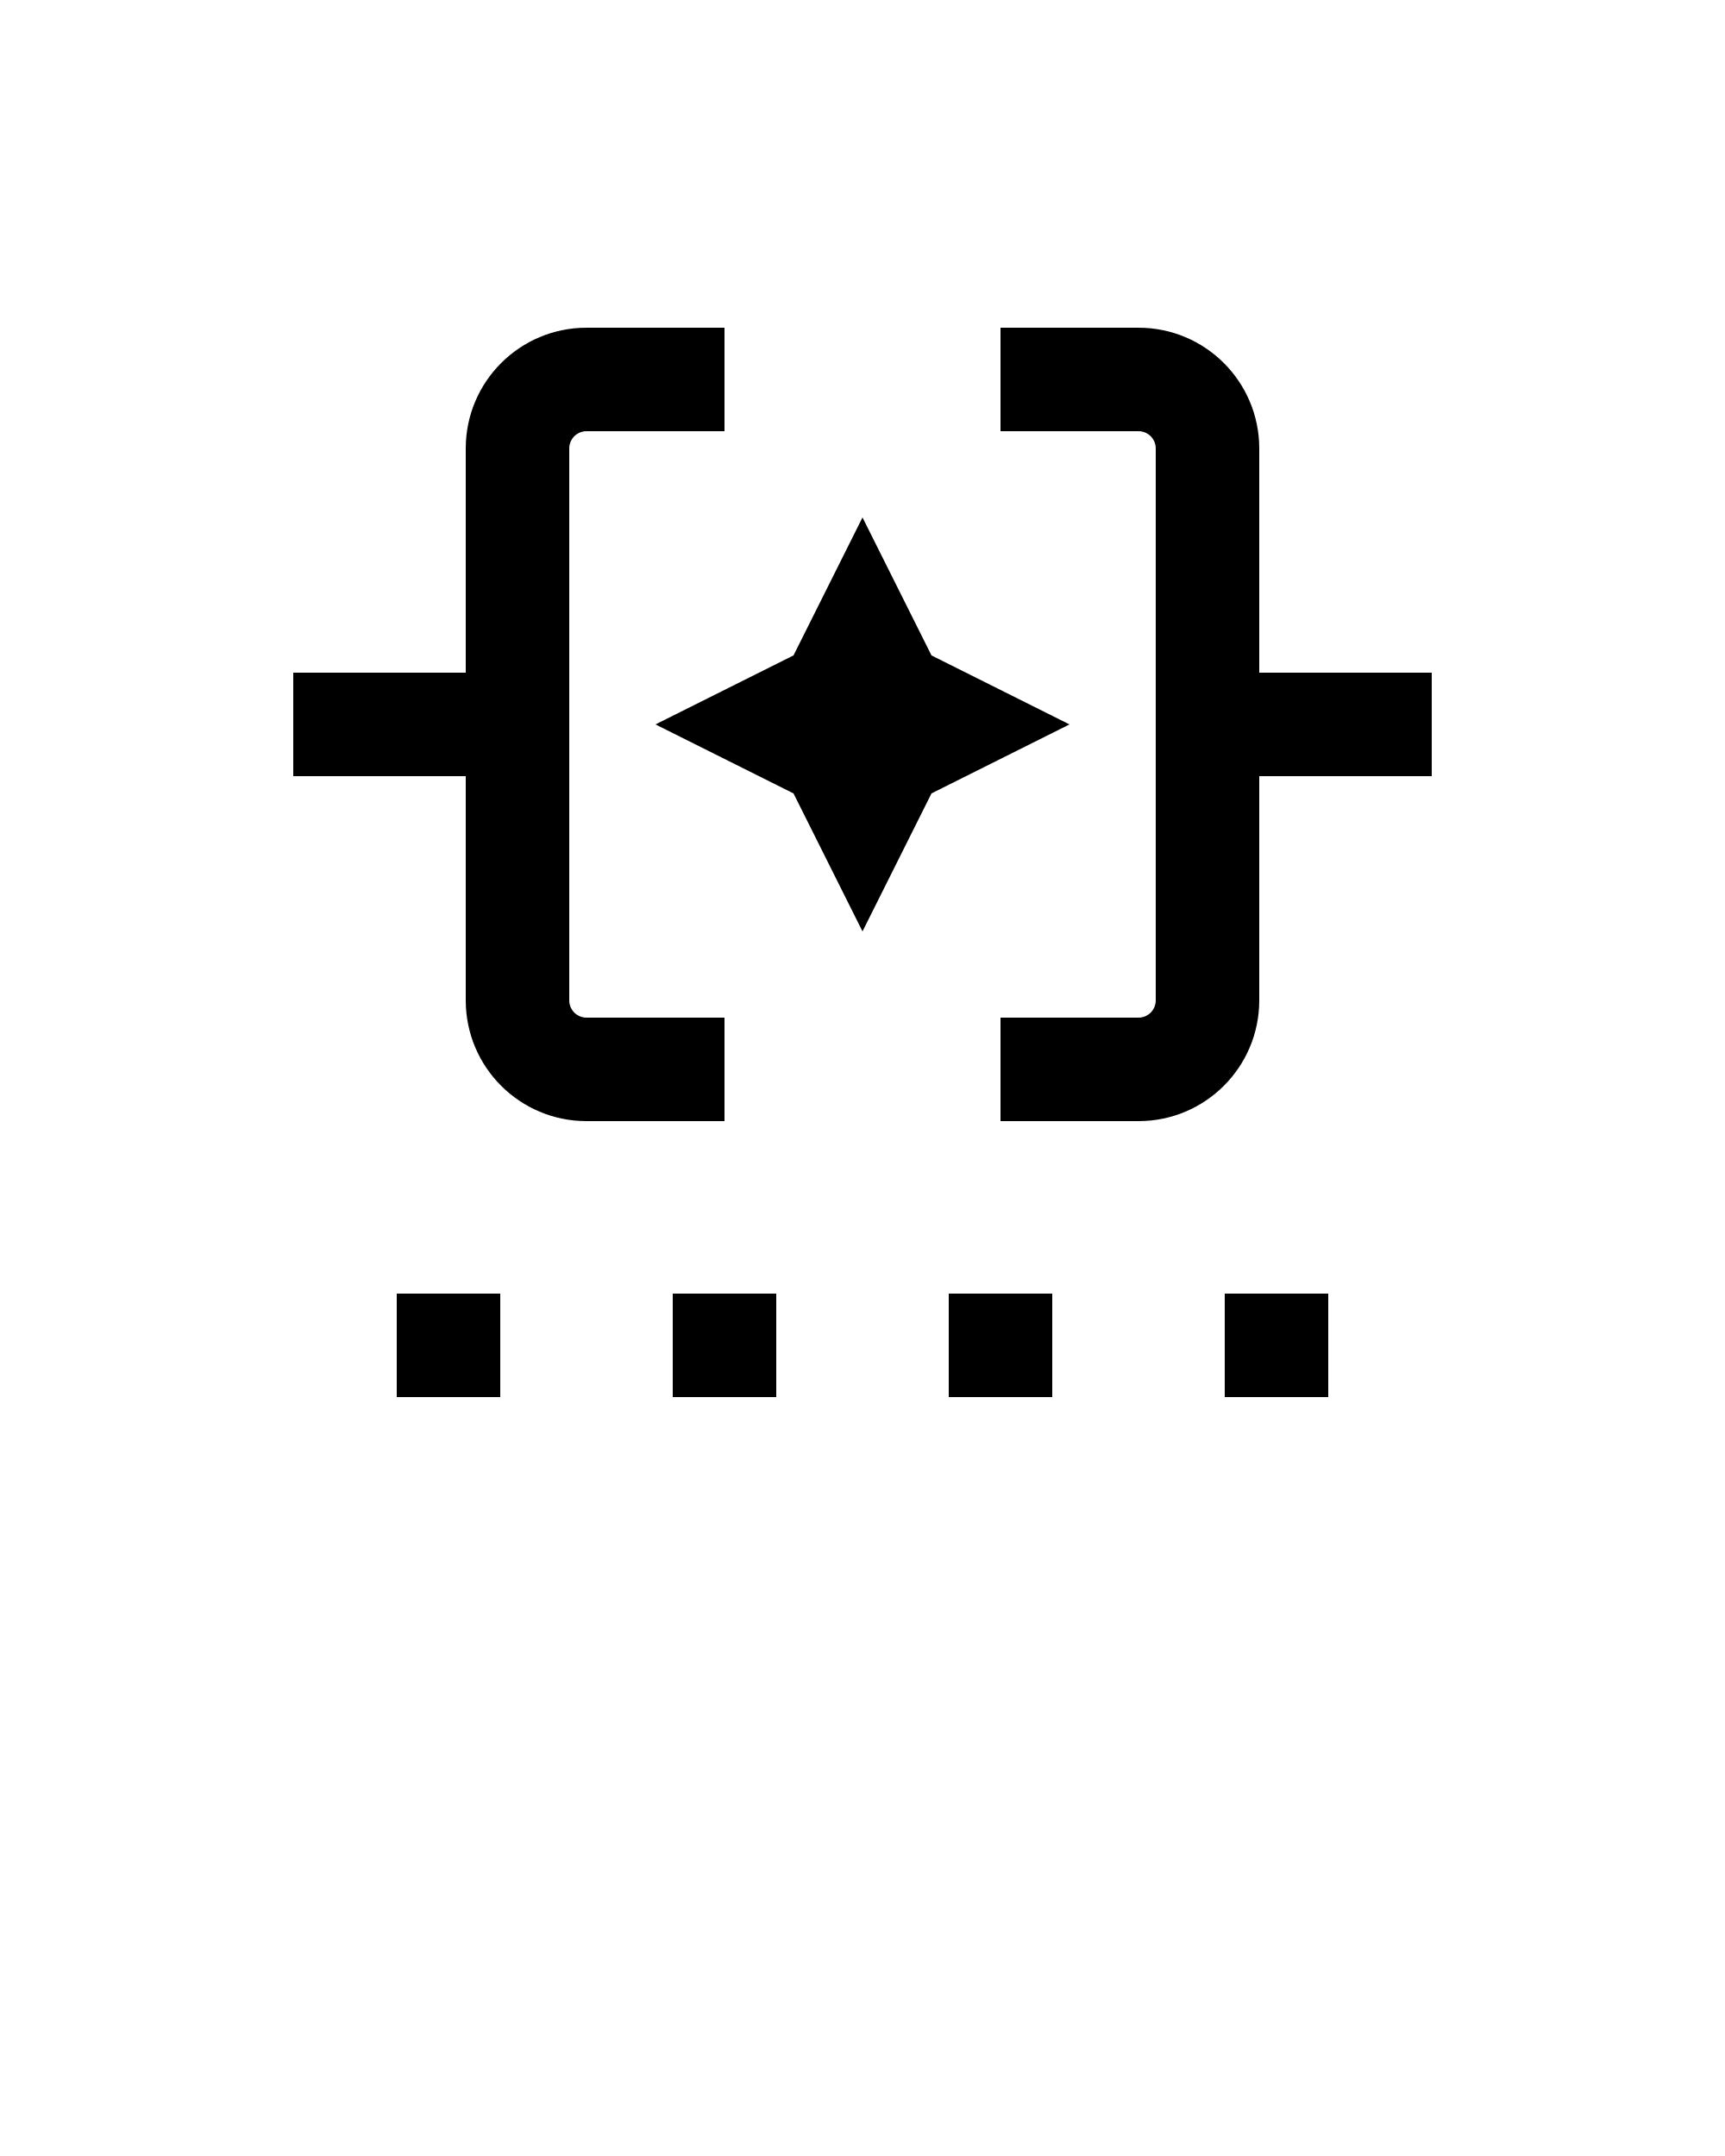
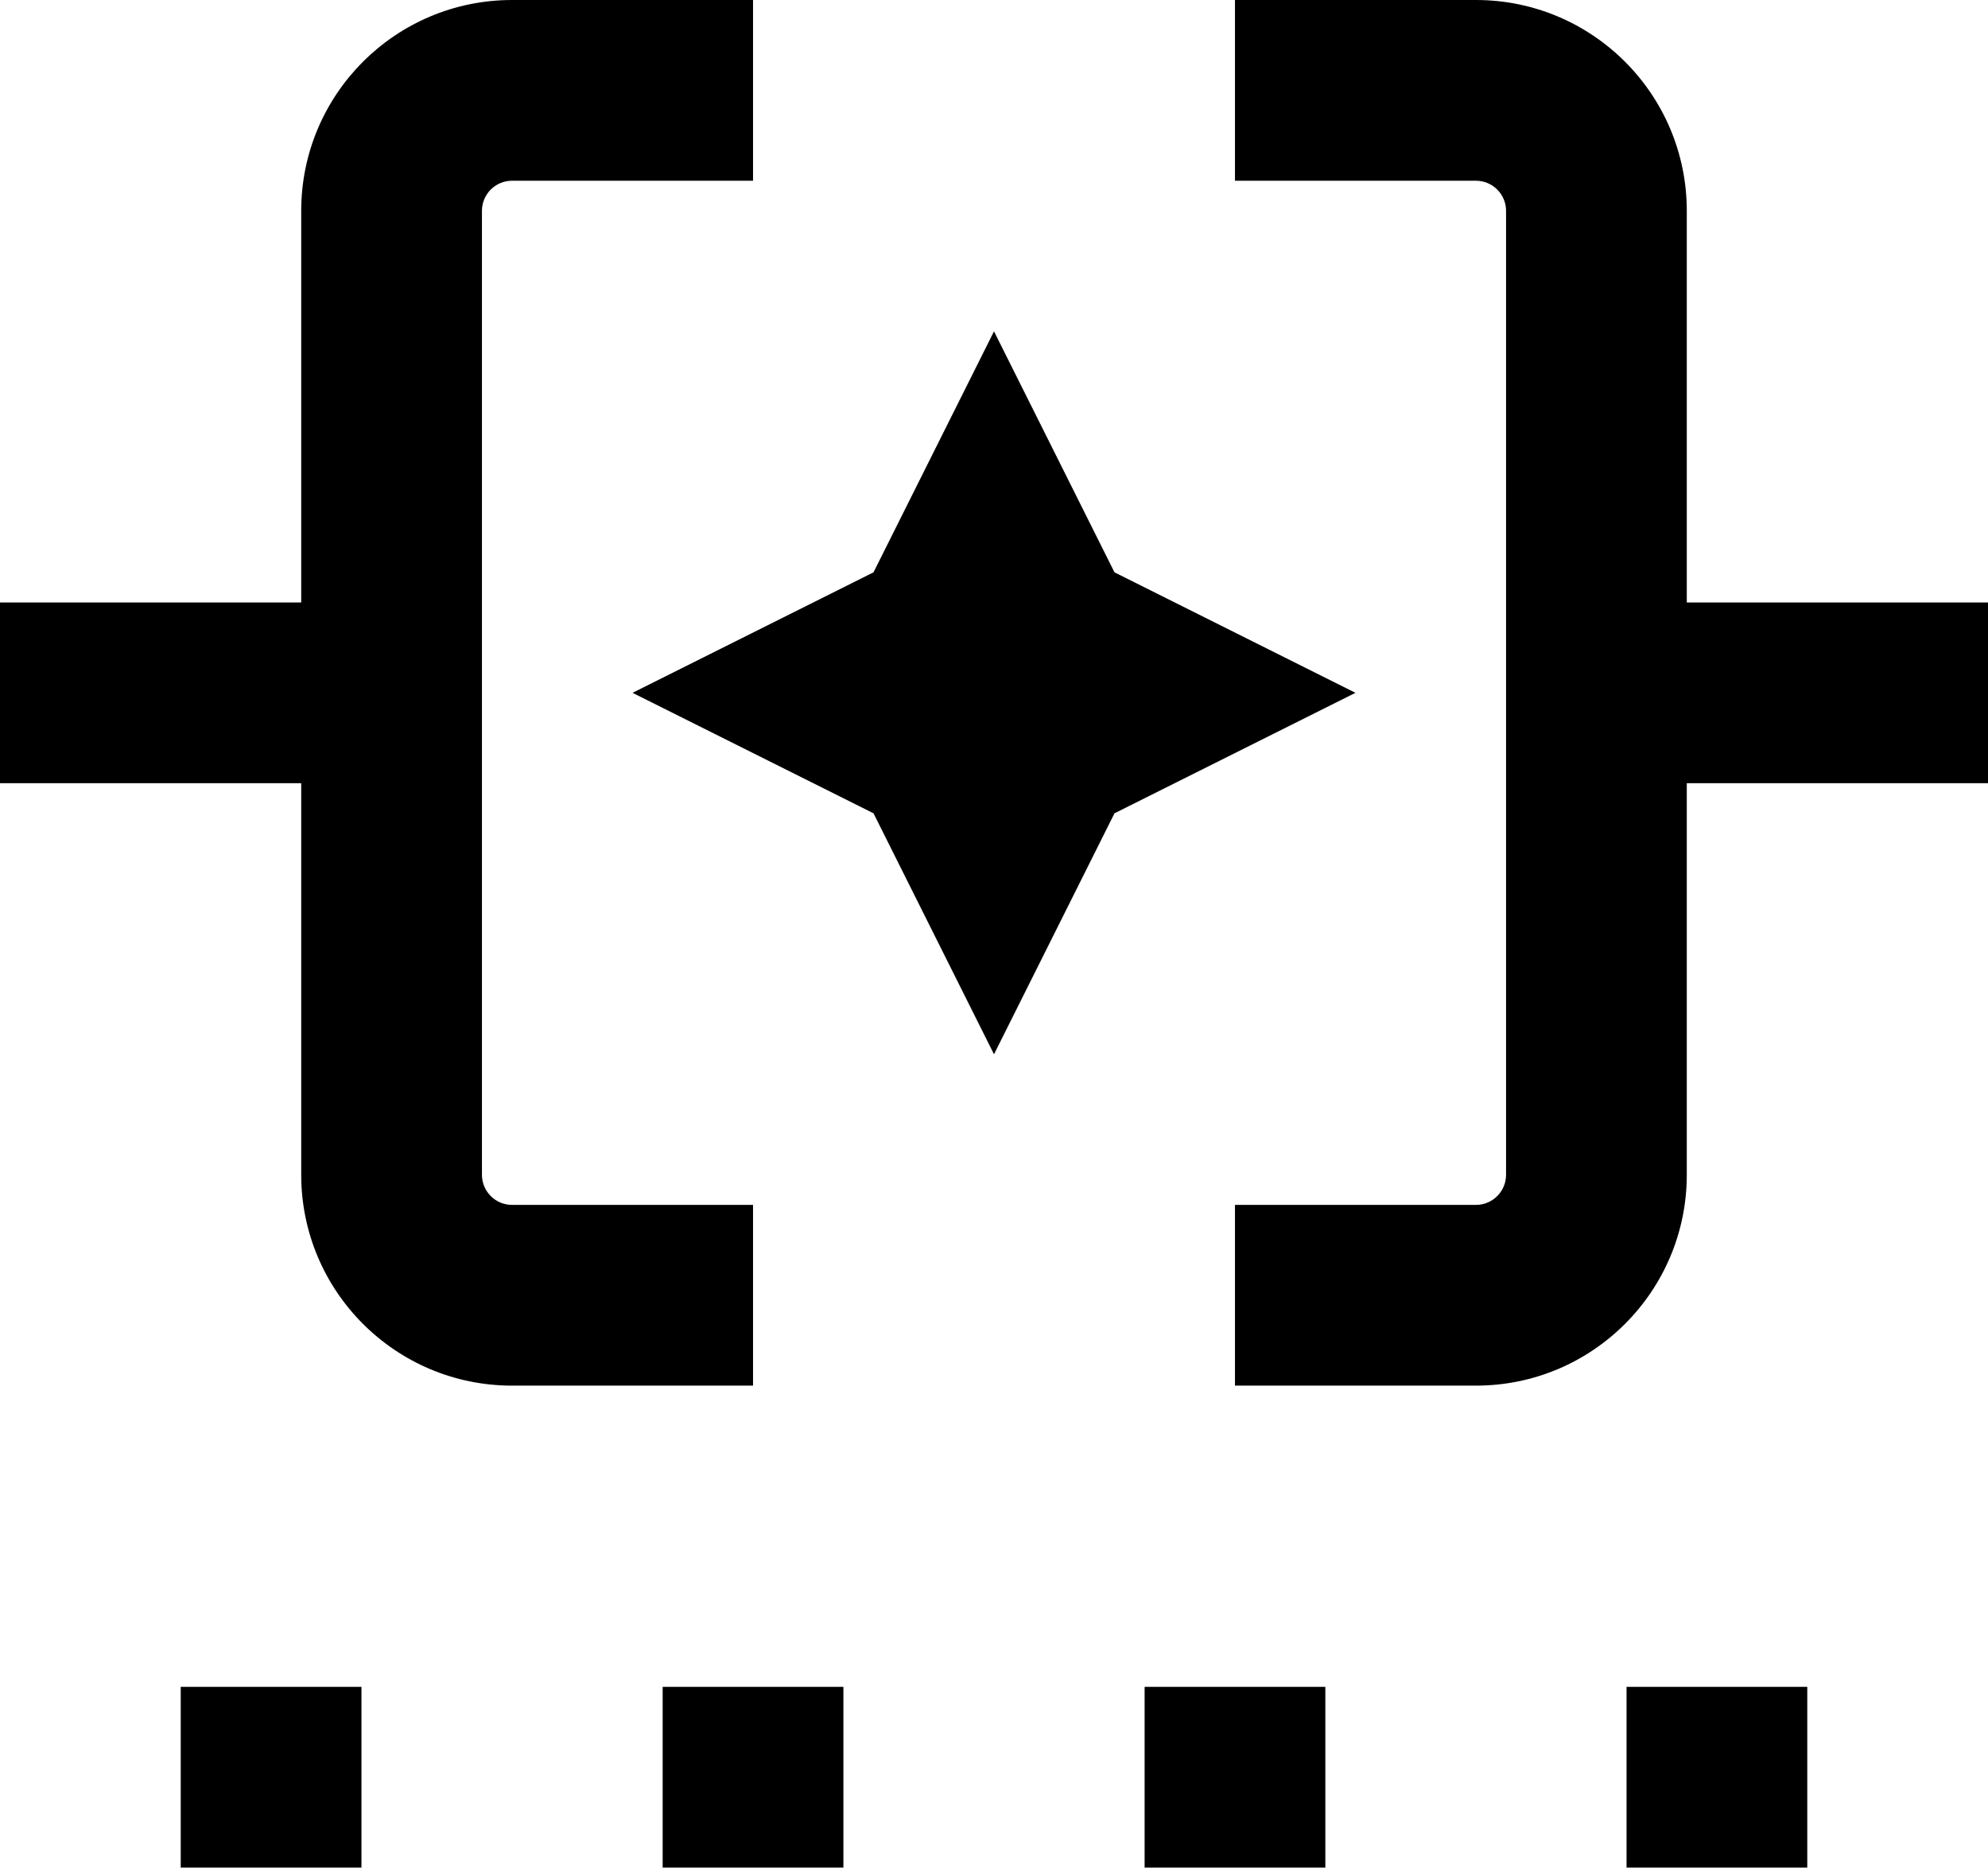
- <svg xmlns="http://www.w3.org/2000/svg" data-name="Layer 1" viewBox="0 0 100 125" x="0px" y="0px" version="1.1" id="svg58">
+ <svg xmlns="http://www.w3.org/2000/svg" data-name="Layer 1" viewBox="0 0 66 62" x="0px" y="0px" version="1.1" id="svg58" width="66" height="62">
  <defs id="defs62" />
-   <path d="M73,39V26a7,7,0,0,0-7-7H58v6h8a1,1,0,0,1,1,1V58a1,1,0,0,1-1,1H58v6h8a7,7,0,0,0,7-7V45H83V39Z" id="path40" />
-   <path d="M27,58a7,7,0,0,0,7,7h8V59H34a1,1,0,0,1-1-1V26a1,1,0,0,1,1-1h8V19H34a7,7,0,0,0-7,7V39H17v6H27Z" id="path42" />
-   <polygon points="46 46 50 54 54 46 62 42 54 38 50 30 46 38 38 42 46 46" id="polygon44" />
-   <rect x="23" y="75" width="6" height="6" id="rect46" />
-   <rect x="39" y="75" width="6" height="6" id="rect48" />
-   <rect x="55" y="75" width="6" height="6" id="rect50" />
-   <rect x="71" y="75" width="6" height="6" id="rect52" />
+   <path d="M 56,20 V 7 A 7,7 0 0 0 49,0 h -8 v 6 h 8 a 1,1 0 0 1 1,1 v 32 a 1,1 0 0 1 -1,1 h -8 v 6 h 8 a 7,7 0 0 0 7,-7 V 26 h 10 v -6 z" id="path40" />
+   <path d="m 10,39 a 7,7 0 0 0 7,7 h 8 V 40 H 17 A 1,1 0 0 1 16,39 V 7 a 1,1 0 0 1 1,-1 h 8 V 0 H 17 A 7,7 0 0 0 10,7 V 20 H 0 v 6 h 10 z" id="path42" />
+   <polygon points="54,46 62,42 54,38 50,30 46,38 38,42 46,46 50,54 " id="polygon44" transform="translate(-17,-19)" />
+   <rect x="6" y="56" width="6" height="6" id="rect46" />
+   <rect x="22" y="56" width="6" height="6" id="rect48" />
+   <rect x="38" y="56" width="6" height="6" id="rect50" />
+   <rect x="54" y="56" width="6" height="6" id="rect52" />
</svg>
